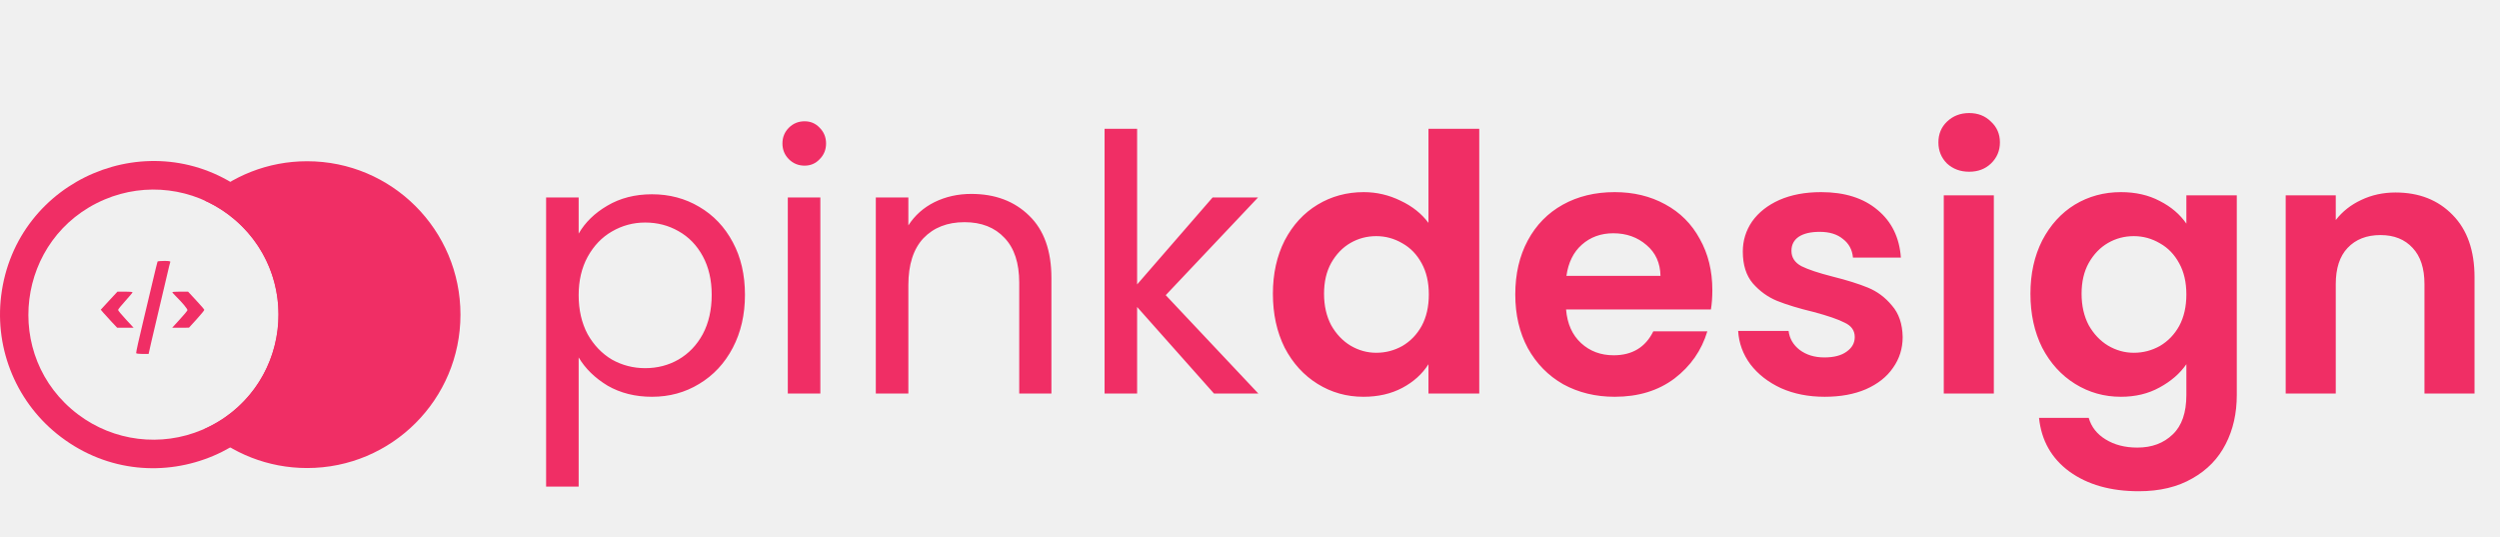
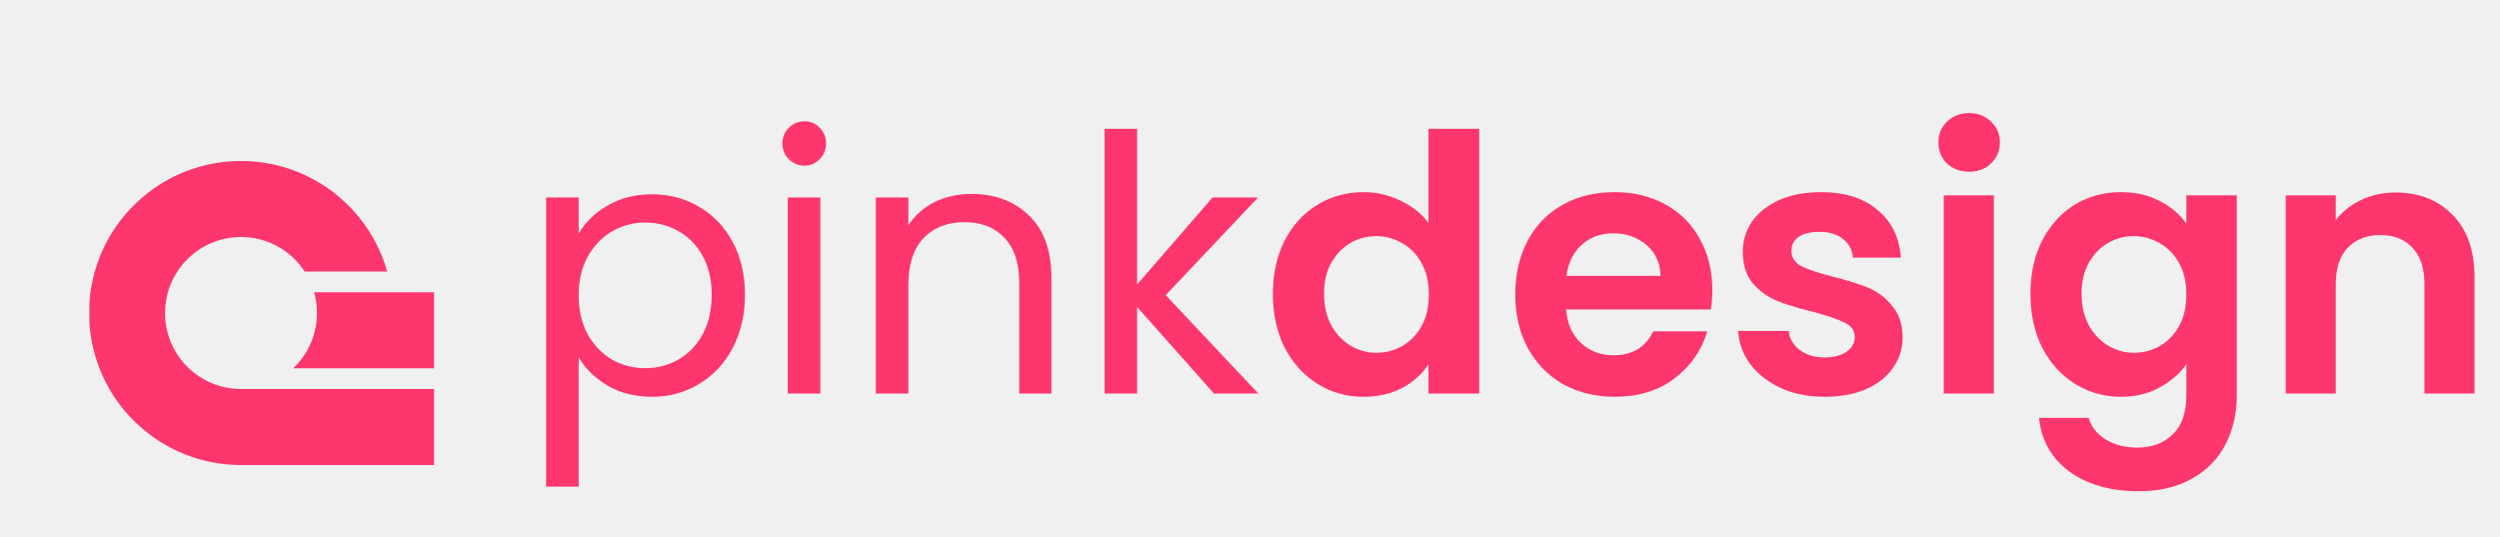
<svg xmlns="http://www.w3.org/2000/svg" width="559" height="120" viewBox="0 0 559 120" fill="none">
-   <path d="M129.44 52.24C130.88 49.733 133.013 47.653 135.84 46C138.72 44.293 142.053 43.44 145.84 43.44C149.733 43.44 153.253 44.373 156.4 46.24C159.6 48.107 162.107 50.747 163.92 54.16C165.733 57.52 166.64 61.44 166.64 65.92C166.64 70.347 165.733 74.293 163.92 77.76C162.107 81.227 159.6 83.92 156.4 85.84C153.253 87.76 149.733 88.72 145.84 88.72C142.107 88.72 138.8 87.893 135.92 86.24C133.093 84.533 130.933 82.427 129.44 79.92V108.8H122.16V44.16H129.44V52.24ZM159.2 65.92C159.2 62.613 158.533 59.733 157.2 57.28C155.867 54.827 154.053 52.96 151.76 51.68C149.52 50.4 147.04 49.76 144.32 49.76C141.653 49.76 139.173 50.427 136.88 51.76C134.64 53.04 132.827 54.933 131.44 57.44C130.107 59.893 129.44 62.747 129.44 66C129.44 69.307 130.107 72.213 131.44 74.72C132.827 77.173 134.64 79.067 136.88 80.4C139.173 81.68 141.653 82.32 144.32 82.32C147.04 82.32 149.52 81.68 151.76 80.4C154.053 79.067 155.867 77.173 157.2 74.72C158.533 72.213 159.2 69.28 159.2 65.92ZM179.983 37.04C178.596 37.04 177.423 36.56 176.463 35.6C175.503 34.64 175.023 33.467 175.023 32.08C175.023 30.693 175.503 29.52 176.463 28.56C177.423 27.6 178.596 27.12 179.983 27.12C181.316 27.12 182.436 27.6 183.343 28.56C184.303 29.52 184.783 30.693 184.783 32.08C184.783 33.467 184.303 34.64 183.343 35.6C182.436 36.56 181.316 37.04 179.983 37.04ZM183.503 44.16V88H176.223V44.16H183.503ZM217.27 43.36C222.603 43.36 226.923 44.987 230.23 48.24C233.537 51.44 235.19 56.08 235.19 62.16V88H227.99V63.2C227.99 58.827 226.897 55.493 224.71 53.2C222.523 50.853 219.537 49.68 215.75 49.68C211.91 49.68 208.843 50.88 206.55 53.28C204.31 55.68 203.19 59.173 203.19 63.76V88H195.91V44.16H203.19V50.4C204.63 48.16 206.577 46.427 209.03 45.2C211.537 43.973 214.283 43.36 217.27 43.36ZM271.562 88L254.362 68.64V88H247.082V28.8H254.362V63.6L271.242 44.16H281.402L260.762 66L281.482 88H271.562ZM284.734 65.68C284.734 61.2 285.614 57.227 287.374 53.76C289.187 50.293 291.64 47.627 294.734 45.76C297.827 43.893 301.267 42.96 305.054 42.96C307.934 42.96 310.68 43.6 313.294 44.88C315.907 46.107 317.987 47.76 319.534 49.84V28.8H330.894V88H319.534V81.44C318.147 83.627 316.2 85.387 313.694 86.72C311.187 88.053 308.28 88.72 304.974 88.72C301.24 88.72 297.827 87.76 294.734 85.84C291.64 83.92 289.187 81.227 287.374 77.76C285.614 74.24 284.734 70.213 284.734 65.68ZM319.614 65.84C319.614 63.12 319.08 60.8 318.014 58.88C316.947 56.907 315.507 55.413 313.694 54.4C311.88 53.333 309.934 52.8 307.854 52.8C305.774 52.8 303.854 53.307 302.094 54.32C300.334 55.333 298.894 56.827 297.774 58.8C296.707 60.72 296.174 63.013 296.174 65.68C296.174 68.347 296.707 70.693 297.774 72.72C298.894 74.693 300.334 76.213 302.094 77.28C303.907 78.347 305.827 78.88 307.854 78.88C309.934 78.88 311.88 78.373 313.694 77.36C315.507 76.293 316.947 74.8 318.014 72.88C319.08 70.907 319.614 68.56 319.614 65.84ZM383.033 64.88C383.033 66.48 382.926 67.92 382.713 69.2H350.313C350.579 72.4 351.699 74.907 353.673 76.72C355.646 78.533 358.073 79.44 360.953 79.44C365.113 79.44 368.073 77.653 369.833 74.08H381.913C380.633 78.347 378.179 81.867 374.553 84.64C370.926 87.36 366.473 88.72 361.193 88.72C356.926 88.72 353.086 87.787 349.673 85.92C346.313 84 343.673 81.307 341.753 77.84C339.886 74.373 338.952 70.373 338.952 65.84C338.952 61.253 339.886 57.227 341.753 53.76C343.619 50.293 346.233 47.627 349.593 45.76C352.953 43.893 356.819 42.96 361.193 42.96C365.406 42.96 369.166 43.867 372.473 45.68C375.833 47.493 378.419 50.08 380.233 53.44C382.099 56.747 383.033 60.56 383.033 64.88ZM371.433 61.68C371.379 58.8 370.339 56.507 368.313 54.8C366.286 53.04 363.806 52.16 360.873 52.16C358.099 52.16 355.753 53.013 353.833 54.72C351.966 56.373 350.819 58.693 350.393 61.68H371.433ZM408.168 88.72C404.541 88.72 401.288 88.08 398.408 86.8C395.528 85.467 393.234 83.68 391.528 81.44C389.874 79.2 388.968 76.72 388.808 74H400.088C400.301 75.707 401.128 77.12 402.568 78.24C404.061 79.36 405.901 79.92 408.088 79.92C410.221 79.92 411.874 79.493 413.048 78.64C414.274 77.787 414.888 76.693 414.888 75.36C414.888 73.92 414.141 72.853 412.648 72.16C411.208 71.413 408.888 70.613 405.688 69.76C402.381 68.96 399.661 68.133 397.528 67.28C395.448 66.427 393.634 65.12 392.088 63.36C390.594 61.6 389.848 59.227 389.848 56.24C389.848 53.787 390.541 51.547 391.928 49.52C393.368 47.493 395.394 45.893 398.008 44.72C400.674 43.547 403.794 42.96 407.368 42.96C412.648 42.96 416.861 44.293 420.008 46.96C423.154 49.573 424.888 53.12 425.208 57.6H414.488C414.328 55.84 413.581 54.453 412.248 53.44C410.968 52.373 409.234 51.84 407.048 51.84C405.021 51.84 403.448 52.213 402.328 52.96C401.261 53.707 400.728 54.747 400.728 56.08C400.728 57.573 401.474 58.72 402.968 59.52C404.461 60.267 406.781 61.04 409.928 61.84C413.128 62.64 415.768 63.467 417.848 64.32C419.928 65.173 421.714 66.507 423.208 68.32C424.754 70.08 425.554 72.427 425.608 75.36C425.608 77.92 424.888 80.213 423.448 82.24C422.061 84.267 420.034 85.867 417.368 87.04C414.754 88.16 411.688 88.72 408.168 88.72ZM440.481 38.4C438.508 38.4 436.855 37.787 435.521 36.56C434.241 35.28 433.601 33.707 433.601 31.84C433.601 29.973 434.241 28.427 435.521 27.2C436.855 25.92 438.508 25.28 440.481 25.28C442.455 25.28 444.081 25.92 445.361 27.2C446.695 28.427 447.361 29.973 447.361 31.84C447.361 33.707 446.695 35.28 445.361 36.56C444.081 37.787 442.455 38.4 440.481 38.4ZM446.001 43.68V88H434.801V43.68H446.001ZM474.427 42.96C477.734 42.96 480.64 43.627 483.147 44.96C485.654 46.24 487.627 47.92 489.067 50V43.68H500.347V88.32C500.347 92.427 499.52 96.08 497.867 99.28C496.214 102.533 493.734 105.093 490.427 106.96C487.12 108.88 483.12 109.84 478.427 109.84C472.134 109.84 466.96 108.373 462.907 105.44C458.907 102.507 456.64 98.507 456.107 93.44H467.227C467.814 95.467 469.067 97.067 470.987 98.24C472.96 99.467 475.334 100.08 478.107 100.08C481.36 100.08 484 99.093 486.027 97.12C488.054 95.2 489.067 92.267 489.067 88.32V81.44C487.627 83.52 485.627 85.253 483.067 86.64C480.56 88.027 477.68 88.72 474.427 88.72C470.694 88.72 467.28 87.76 464.187 85.84C461.094 83.92 458.64 81.227 456.827 77.76C455.067 74.24 454.187 70.213 454.187 65.68C454.187 61.2 455.067 57.227 456.827 53.76C458.64 50.293 461.067 47.627 464.107 45.76C467.2 43.893 470.64 42.96 474.427 42.96ZM489.067 65.84C489.067 63.12 488.534 60.8 487.467 58.88C486.4 56.907 484.96 55.413 483.147 54.4C481.334 53.333 479.387 52.8 477.307 52.8C475.227 52.8 473.307 53.307 471.547 54.32C469.787 55.333 468.347 56.827 467.227 58.8C466.16 60.72 465.627 63.013 465.627 65.68C465.627 68.347 466.16 70.693 467.227 72.72C468.347 74.693 469.787 76.213 471.547 77.28C473.36 78.347 475.28 78.88 477.307 78.88C479.387 78.88 481.334 78.373 483.147 77.36C484.96 76.293 486.4 74.8 487.467 72.88C488.534 70.907 489.067 68.56 489.067 65.84ZM535.846 43.04C541.126 43.04 545.392 44.72 548.646 48.08C551.899 51.387 553.526 56.027 553.526 62V88H542.326V63.52C542.326 60 541.446 57.307 539.686 55.44C537.926 53.52 535.526 52.56 532.486 52.56C529.392 52.56 526.939 53.52 525.126 55.44C523.366 57.307 522.486 60 522.486 63.52V88H511.286V43.68H522.486V49.2C523.979 47.28 525.872 45.787 528.166 44.72C530.512 43.6 533.072 43.04 535.846 43.04Z" fill="#F02E65" />
-   <path d="M103 70.353C103 89.296 87.643 104.653 68.697 104.653C59.898 104.653 51.872 101.339 45.8 95.893C55.528 91.514 62.3 81.737 62.3 70.378C62.3 59.005 55.511 49.217 45.763 44.846C51.84 39.381 59.88 36.054 68.697 36.054C87.643 36.054 103 51.41 103 70.353Z" fill="#F02E65" />
-   <path d="M54.985 42.975C33.918 27.056 3.516 39.909 0.262 66.112C-1.25 78.289 3.859 90.347 13.659 97.732C34.738 113.637 65.131 100.761 68.367 74.556C69.868 62.394 64.767 50.356 54.985 42.975V42.975ZM51.169 48.029C68.357 60.998 65.058 87.706 45.233 96.104C36.032 100.002 25.451 98.696 17.474 92.677C0.288 79.709 3.586 53.001 23.411 44.602C32.611 40.705 43.194 42.011 51.169 48.029Z" fill="#F02E65" />
-   <path d="M35.241 58.486C35.2 58.587 34.675 60.647 34.111 63.091C33.524 65.534 32.596 69.391 32.071 71.672C31.061 75.852 30.455 78.599 30.455 78.962C30.455 79.062 31.082 79.144 31.848 79.144H33.242L33.867 76.357C34.232 74.843 35.04 71.369 35.685 68.643C36.332 65.917 37.119 62.605 37.422 61.272C37.725 59.939 38.028 58.729 38.089 58.587C38.149 58.406 37.806 58.346 36.755 58.346C35.968 58.346 35.281 58.406 35.241 58.486ZM24.397 67.229L22.539 69.249L23.085 69.895C23.387 70.258 24.216 71.167 24.922 71.915L26.215 73.287H29.89L28.153 71.409C27.203 70.401 26.416 69.431 26.416 69.31C26.416 69.168 27.143 68.26 28.033 67.291C28.921 66.302 29.648 65.453 29.648 65.352C29.648 65.271 28.881 65.21 27.952 65.21H26.276L24.397 67.229ZM38.532 65.332C38.532 65.393 38.876 65.775 39.299 66.2C40.876 67.775 41.986 69.108 41.925 69.37C41.885 69.512 41.117 70.46 40.188 71.45L38.513 73.287H40.39L42.268 73.267L43.984 71.389C44.934 70.34 45.701 69.41 45.701 69.289C45.701 69.189 44.894 68.24 43.883 67.17L42.067 65.21H40.309C39.32 65.21 38.532 65.271 38.532 65.332Z" fill="#F02E65" />
+   <path d="M129.44 52.24C130.88 49.733 133.013 47.653 135.84 46C138.72 44.293 142.053 43.44 145.84 43.44C149.733 43.44 153.253 44.373 156.4 46.24C159.6 48.107 162.107 50.747 163.92 54.16C165.733 57.52 166.64 61.44 166.64 65.92C166.64 70.347 165.733 74.293 163.92 77.76C162.107 81.227 159.6 83.92 156.4 85.84C153.253 87.76 149.733 88.72 145.84 88.72C142.107 88.72 138.8 87.893 135.92 86.24C133.093 84.533 130.933 82.427 129.44 79.92V108.8H122.16V44.16H129.44V52.24ZM159.2 65.92C159.2 62.613 158.533 59.733 157.2 57.28C155.867 54.827 154.053 52.96 151.76 51.68C149.52 50.4 147.04 49.76 144.32 49.76C141.653 49.76 139.173 50.427 136.88 51.76C134.64 53.04 132.827 54.933 131.44 57.44C130.107 59.893 129.44 62.747 129.44 66C129.44 69.307 130.107 72.213 131.44 74.72C132.827 77.173 134.64 79.067 136.88 80.4C139.173 81.68 141.653 82.32 144.32 82.32C147.04 82.32 149.52 81.68 151.76 80.4C154.053 79.067 155.867 77.173 157.2 74.72C158.533 72.213 159.2 69.28 159.2 65.92ZM179.983 37.04C178.596 37.04 177.423 36.56 176.463 35.6C175.503 34.64 175.023 33.467 175.023 32.08C175.023 30.693 175.503 29.52 176.463 28.56C177.423 27.6 178.596 27.12 179.983 27.12C181.316 27.12 182.436 27.6 183.343 28.56C184.303 29.52 184.783 30.693 184.783 32.08C184.783 33.467 184.303 34.64 183.343 35.6C182.436 36.56 181.316 37.04 179.983 37.04ZM183.503 44.16V88H176.223V44.16H183.503ZM217.27 43.36C222.603 43.36 226.923 44.987 230.23 48.24C233.537 51.44 235.19 56.08 235.19 62.16V88H227.99V63.2C227.99 58.827 226.897 55.493 224.71 53.2C222.523 50.853 219.537 49.68 215.75 49.68C211.91 49.68 208.843 50.88 206.55 53.28C204.31 55.68 203.19 59.173 203.19 63.76V88H195.91V44.16H203.19V50.4C204.63 48.16 206.577 46.427 209.03 45.2C211.537 43.973 214.283 43.36 217.27 43.36ZM271.562 88L254.362 68.64V88H247.082V28.8H254.362V63.6L271.242 44.16H281.402L260.762 66L281.482 88H271.562ZM284.734 65.68C284.734 61.2 285.614 57.227 287.374 53.76C289.187 50.293 291.64 47.627 294.734 45.76C297.827 43.893 301.267 42.96 305.054 42.96C307.934 42.96 310.68 43.6 313.294 44.88C315.907 46.107 317.987 47.76 319.534 49.84V28.8H330.894V88H319.534V81.44C318.147 83.627 316.2 85.387 313.694 86.72C311.187 88.053 308.28 88.72 304.974 88.72C301.24 88.72 297.827 87.76 294.734 85.84C291.64 83.92 289.187 81.227 287.374 77.76C285.614 74.24 284.734 70.213 284.734 65.68ZM319.614 65.84C319.614 63.12 319.08 60.8 318.014 58.88C316.947 56.907 315.507 55.413 313.694 54.4C311.88 53.333 309.934 52.8 307.854 52.8C305.774 52.8 303.854 53.307 302.094 54.32C300.334 55.333 298.894 56.827 297.774 58.8C296.707 60.72 296.174 63.013 296.174 65.68C296.174 68.347 296.707 70.693 297.774 72.72C298.894 74.693 300.334 76.213 302.094 77.28C303.907 78.347 305.827 78.88 307.854 78.88C309.934 78.88 311.88 78.373 313.694 77.36C315.507 76.293 316.947 74.8 318.014 72.88C319.08 70.907 319.614 68.56 319.614 65.84ZM383.033 64.88C383.033 66.48 382.926 67.92 382.713 69.2H350.313C350.579 72.4 351.699 74.907 353.673 76.72C355.646 78.533 358.073 79.44 360.953 79.44C365.113 79.44 368.073 77.653 369.833 74.08H381.913C380.633 78.347 378.179 81.867 374.553 84.64C370.926 87.36 366.473 88.72 361.193 88.72C356.926 88.72 353.086 87.787 349.673 85.92C346.313 84 343.673 81.307 341.753 77.84C339.886 74.373 338.952 70.373 338.952 65.84C338.952 61.253 339.886 57.227 341.753 53.76C343.619 50.293 346.233 47.627 349.593 45.76C352.953 43.893 356.819 42.96 361.193 42.96C365.406 42.96 369.166 43.867 372.473 45.68C375.833 47.493 378.419 50.08 380.233 53.44C382.099 56.747 383.033 60.56 383.033 64.88ZM371.433 61.68C371.379 58.8 370.339 56.507 368.313 54.8C366.286 53.04 363.806 52.16 360.873 52.16C358.099 52.16 355.753 53.013 353.833 54.72C351.966 56.373 350.819 58.693 350.393 61.68H371.433ZM408.168 88.72C404.541 88.72 401.288 88.08 398.408 86.8C395.528 85.467 393.234 83.68 391.528 81.44C389.874 79.2 388.968 76.72 388.808 74H400.088C400.301 75.707 401.128 77.12 402.568 78.24C404.061 79.36 405.901 79.92 408.088 79.92C410.221 79.92 411.874 79.493 413.048 78.64C414.274 77.787 414.888 76.693 414.888 75.36C414.888 73.92 414.141 72.853 412.648 72.16C411.208 71.413 408.888 70.613 405.688 69.76C402.381 68.96 399.661 68.133 397.528 67.28C395.448 66.427 393.634 65.12 392.088 63.36C390.594 61.6 389.848 59.227 389.848 56.24C389.848 53.787 390.541 51.547 391.928 49.52C393.368 47.493 395.394 45.893 398.008 44.72C400.674 43.547 403.794 42.96 407.368 42.96C412.648 42.96 416.861 44.293 420.008 46.96C423.154 49.573 424.888 53.12 425.208 57.6H414.488C414.328 55.84 413.581 54.453 412.248 53.44C410.968 52.373 409.234 51.84 407.048 51.84C405.021 51.84 403.448 52.213 402.328 52.96C401.261 53.707 400.728 54.747 400.728 56.08C400.728 57.573 401.474 58.72 402.968 59.52C404.461 60.267 406.781 61.04 409.928 61.84C413.128 62.64 415.768 63.467 417.848 64.32C419.928 65.173 421.714 66.507 423.208 68.32C424.754 70.08 425.554 72.427 425.608 75.36C425.608 77.92 424.888 80.213 423.448 82.24C422.061 84.267 420.034 85.867 417.368 87.04C414.754 88.16 411.688 88.72 408.168 88.72ZM440.481 38.4C438.508 38.4 436.855 37.787 435.521 36.56C434.241 35.28 433.601 33.707 433.601 31.84C433.601 29.973 434.241 28.427 435.521 27.2C436.855 25.92 438.508 25.28 440.481 25.28C442.455 25.28 444.081 25.92 445.361 27.2C446.695 28.427 447.361 29.973 447.361 31.84C447.361 33.707 446.695 35.28 445.361 36.56C444.081 37.787 442.455 38.4 440.481 38.4ZM446.001 43.68V88H434.801V43.68H446.001ZM474.427 42.96C477.734 42.96 480.64 43.627 483.147 44.96C485.654 46.24 487.627 47.92 489.067 50V43.68H500.347V88.32C500.347 92.427 499.52 96.08 497.867 99.28C496.214 102.533 493.734 105.093 490.427 106.96C487.12 108.88 483.12 109.84 478.427 109.84C472.134 109.84 466.96 108.373 462.907 105.44C458.907 102.507 456.64 98.507 456.107 93.44H467.227C467.814 95.467 469.067 97.067 470.987 98.24C472.96 99.467 475.334 100.08 478.107 100.08C481.36 100.08 484 99.093 486.027 97.12C488.054 95.2 489.067 92.267 489.067 88.32V81.44C487.627 83.52 485.627 85.253 483.067 86.64C480.56 88.027 477.68 88.72 474.427 88.72C470.694 88.72 467.28 87.76 464.187 85.84C461.094 83.92 458.64 81.227 456.827 77.76C455.067 74.24 454.187 70.213 454.187 65.68C454.187 61.2 455.067 57.227 456.827 53.76C458.64 50.293 461.067 47.627 464.107 45.76C467.2 43.893 470.64 42.96 474.427 42.96ZM489.067 65.84C489.067 63.12 488.534 60.8 487.467 58.88C486.4 56.907 484.96 55.413 483.147 54.4C481.334 53.333 479.387 52.8 477.307 52.8C475.227 52.8 473.307 53.307 471.547 54.32C469.787 55.333 468.347 56.827 467.227 58.8C466.16 60.72 465.627 63.013 465.627 65.68C465.627 68.347 466.16 70.693 467.227 72.72C468.347 74.693 469.787 76.213 471.547 77.28C473.36 78.347 475.28 78.88 477.307 78.88C479.387 78.88 481.334 78.373 483.147 77.36C484.96 76.293 486.4 74.8 487.467 72.88C488.534 70.907 489.067 68.56 489.067 65.84ZM535.846 43.04C541.126 43.04 545.392 44.72 548.646 48.08C551.899 51.387 553.526 56.027 553.526 62V88H542.326V63.52C542.326 60 541.446 57.307 539.686 55.44C537.926 53.52 535.526 52.56 532.486 52.56C529.392 52.56 526.939 53.52 525.126 55.44C523.366 57.307 522.486 60 522.486 63.52V88H511.286V43.68H522.486V49.2C523.979 47.28 525.872 45.787 528.166 44.72C530.512 43.6 533.072 43.04 535.846 43.04Z" fill="#FD366E" />
+   <g clip-path="url(#clip0_1_11)">
+     <path d="M97.09 86.981V103.974H53.91C41.33 103.974 30.346 97.14 24.469 86.981C21.871 82.491 20.341 77.462 20 72.285L20 67.689C20.155 65.33 20.557 62.993 21.202 60.717C25.235 46.453 38.352 36 53.91 36C69.469 36 82.584 46.453 86.617 60.718H68.154C65.123 56.068 59.877 52.994 53.911 52.994C47.944 52.994 42.698 56.068 39.667 60.718C38.733 62.147 38.021 63.71 37.556 65.353C37.131 66.861 36.916 68.421 36.917 69.987C36.917 74.859 38.966 79.249 42.25 82.346C45.399 85.329 49.574 86.988 53.911 86.981H97.09Z" fill="#FD366E" />
+     <path d="M97.09 65.353V82.346H65.571C67.258 80.76 68.601 78.845 69.518 76.72C70.436 74.594 70.907 72.303 70.904 69.988C70.904 68.381 70.681 66.827 70.264 65.353H97.09Z" fill="#FD366E" />
+   </g>
+   <defs>
+     <clipPath id="clip0_1_11">
+       <rect width="77.714" height="68" fill="white" transform="translate(20 36)" />
+     </clipPath>
+   </defs>
</svg>
